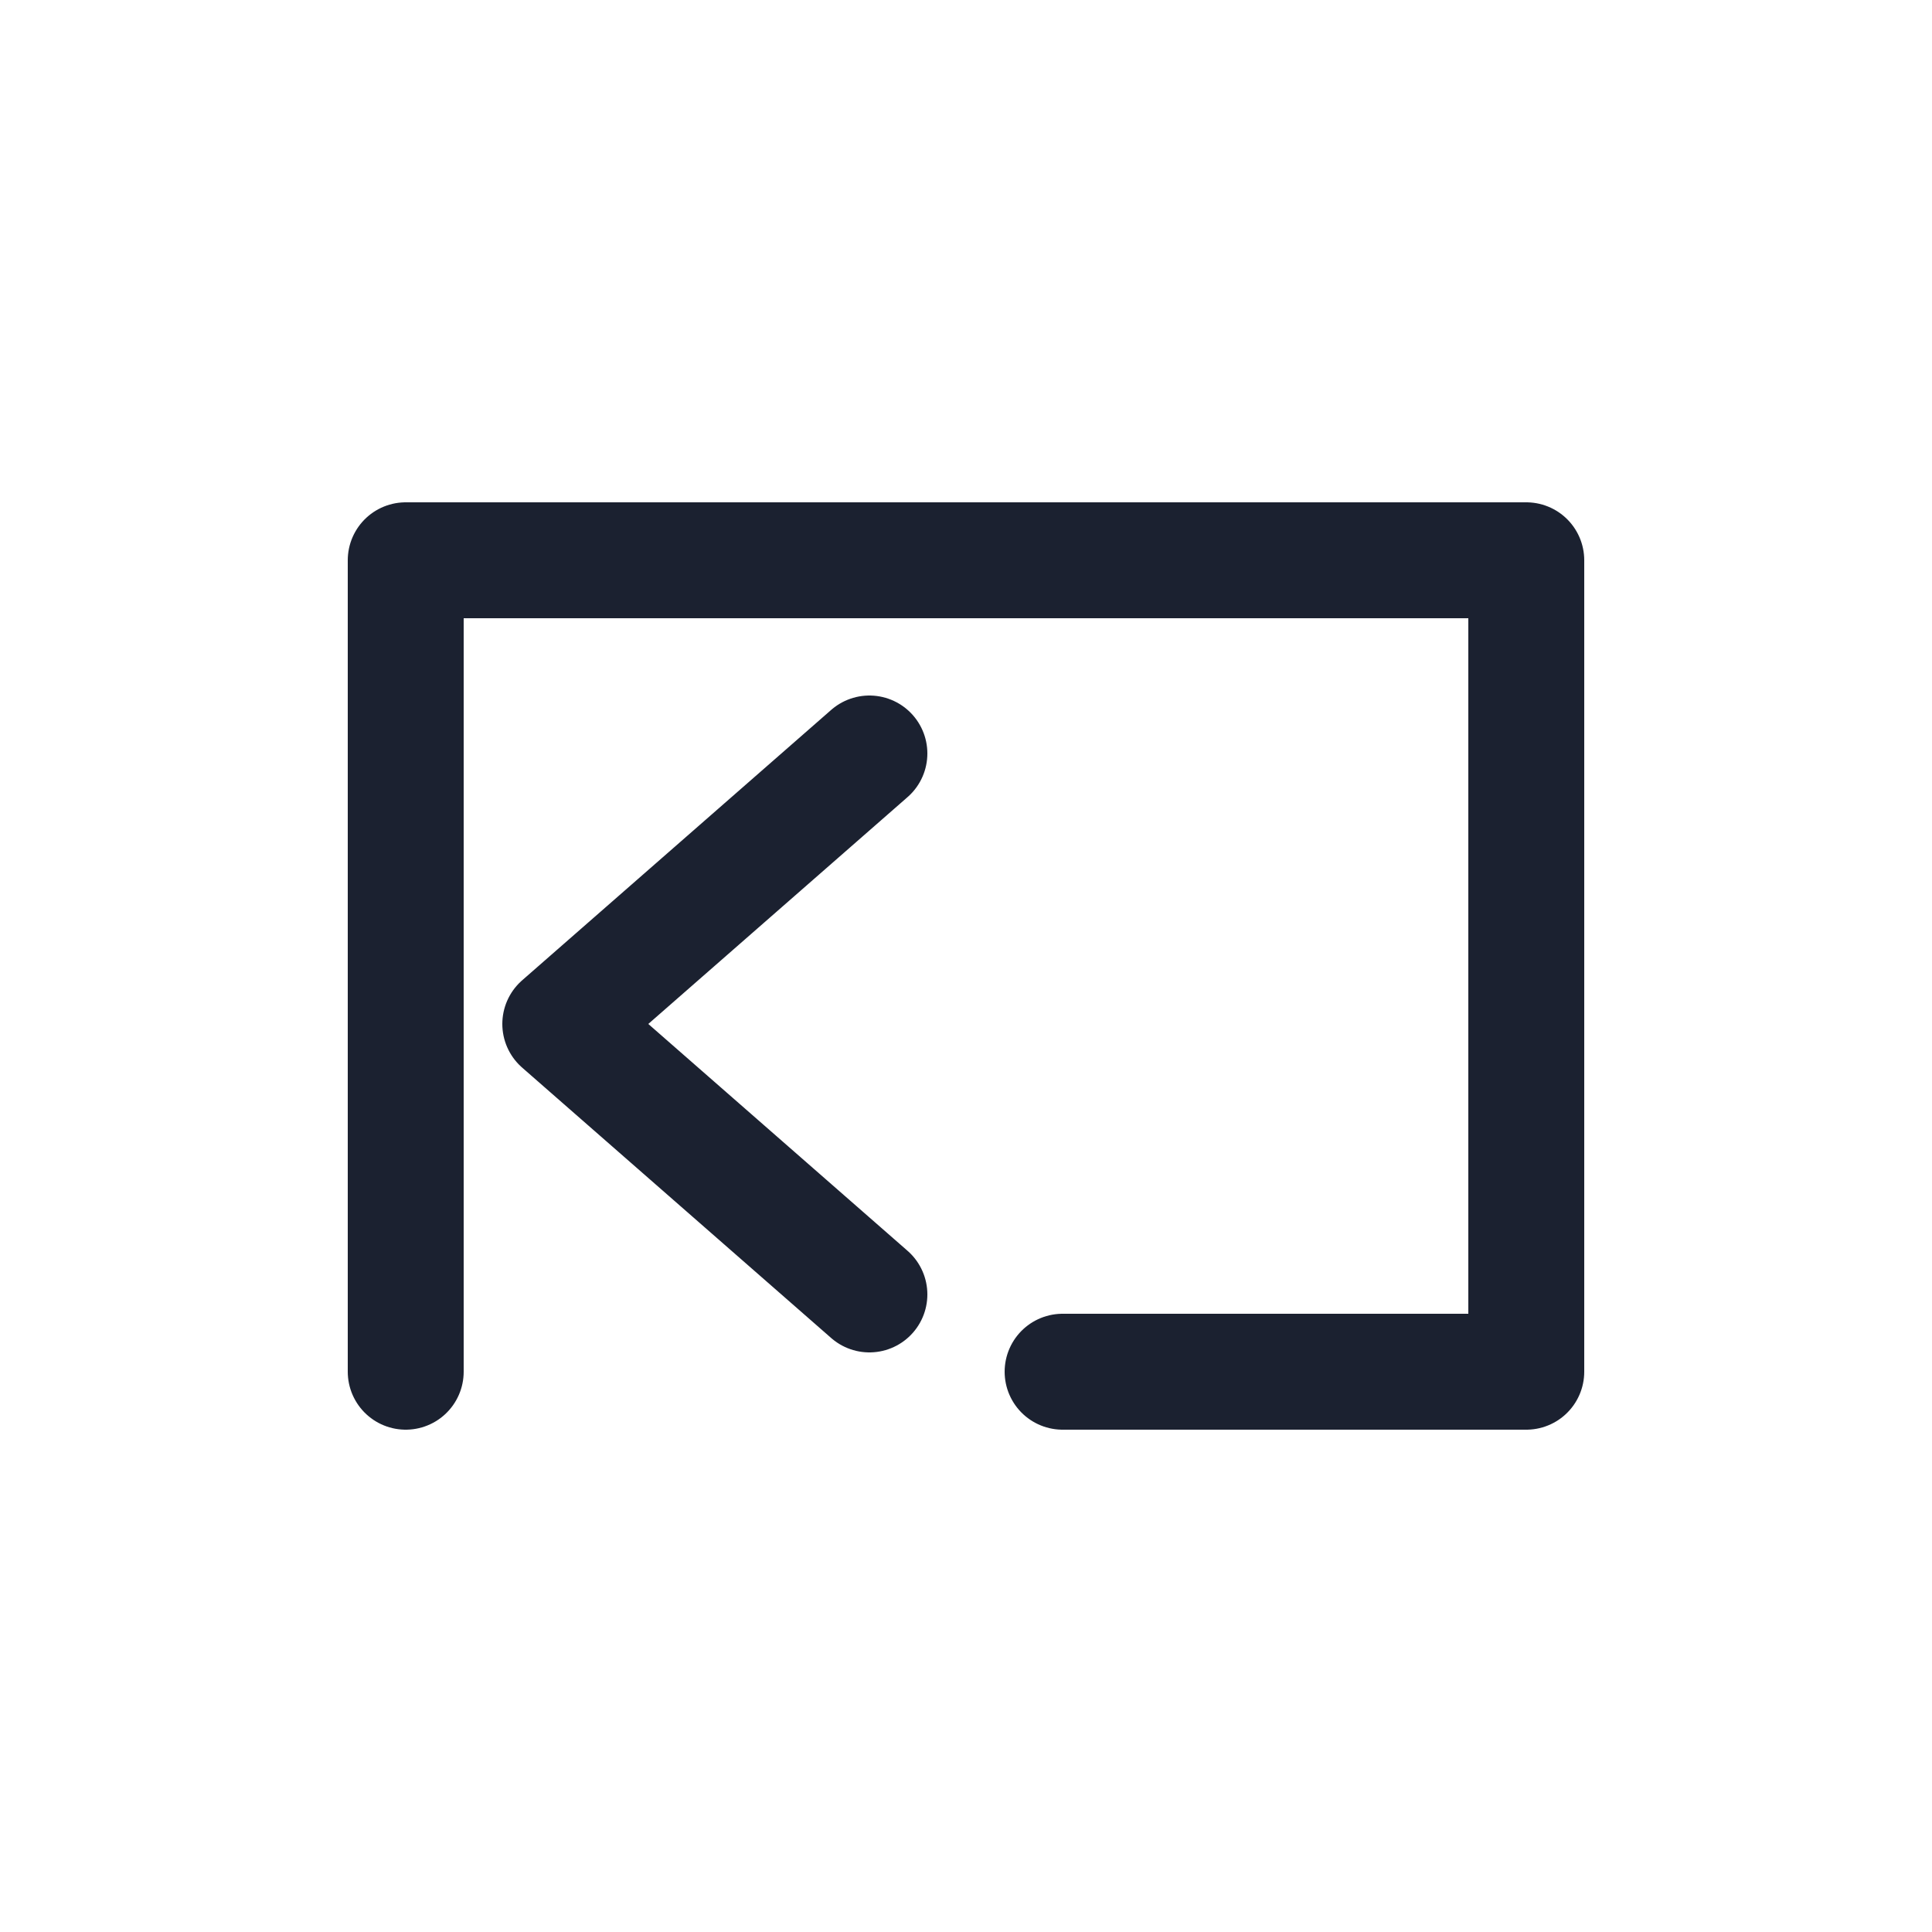
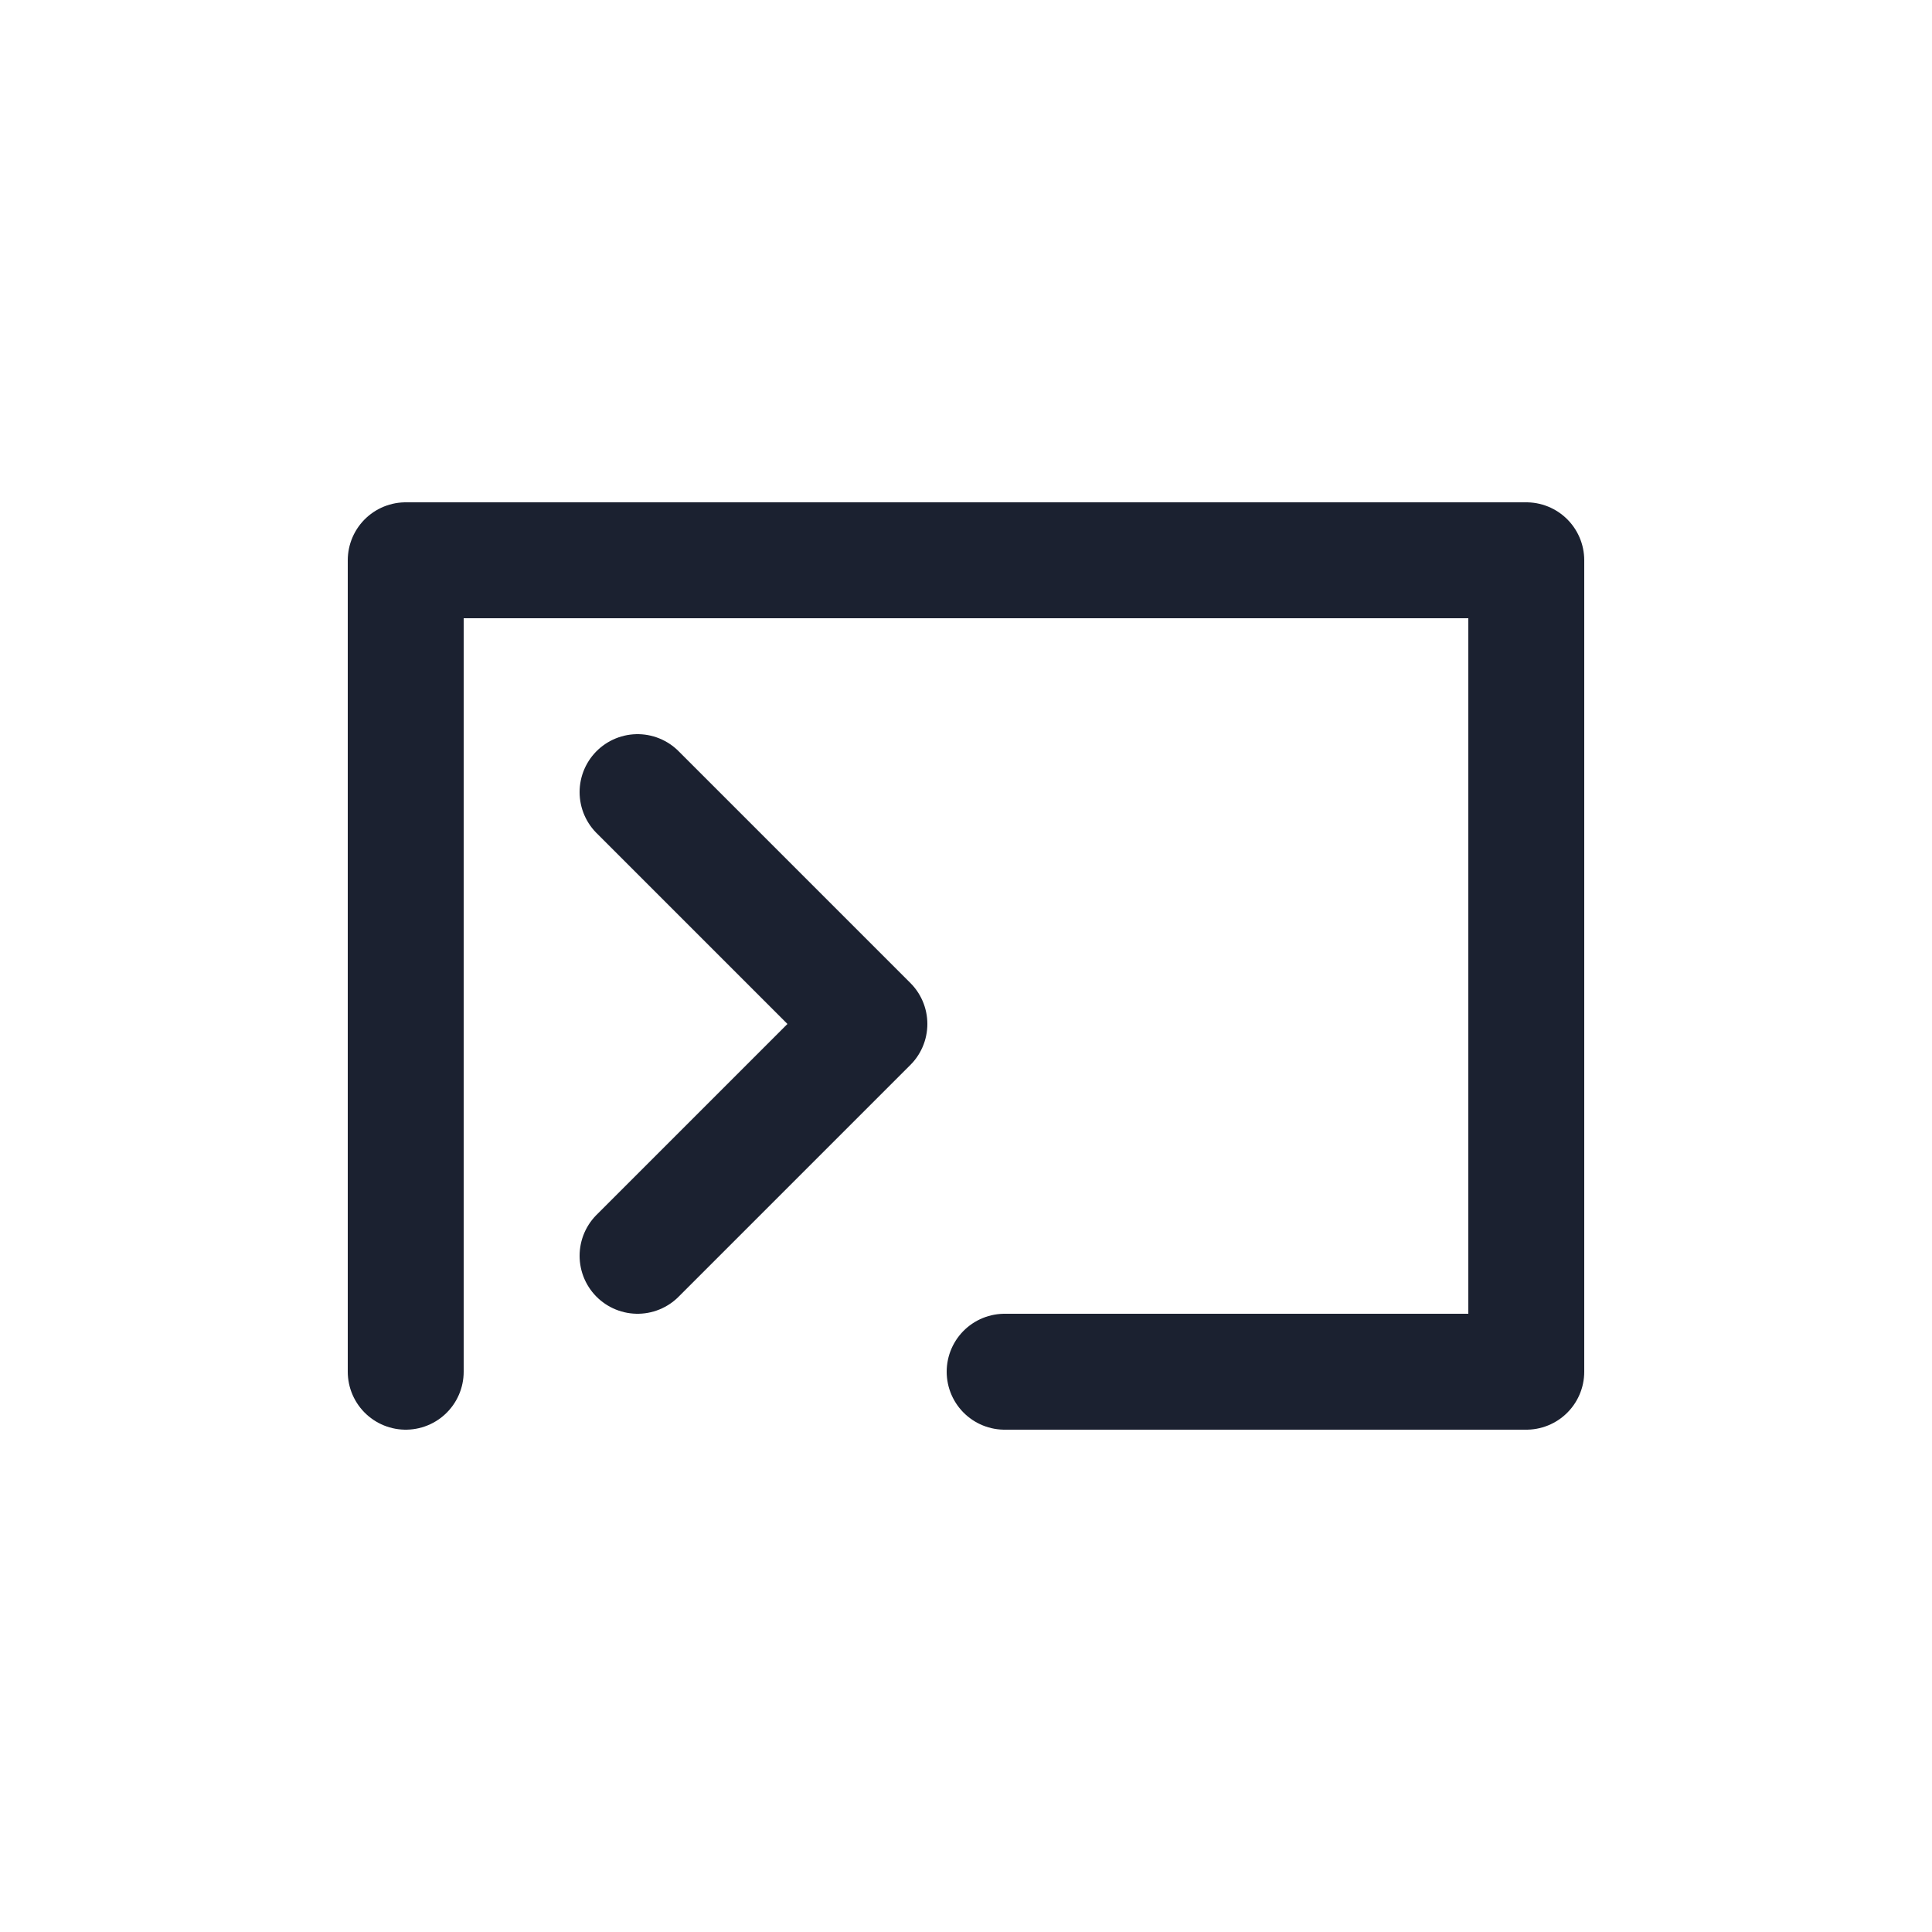
<svg xmlns="http://www.w3.org/2000/svg" width="100" height="100" viewBox="0 0 100 100" role="img" aria-label="Tafel Continuous fold mark">
-   <path d="M21 71V29H79V71H55M45 39L29 53L45 67" fill="none" stroke="#1b2130" stroke-width="6" stroke-linecap="round" stroke-linejoin="round" />
+   <path d="M21 71V29H79V71H52M33 41L45 53L33 65" fill="none" stroke="#1b2130" stroke-width="6" stroke-linecap="round" stroke-linejoin="round" />
</svg>
